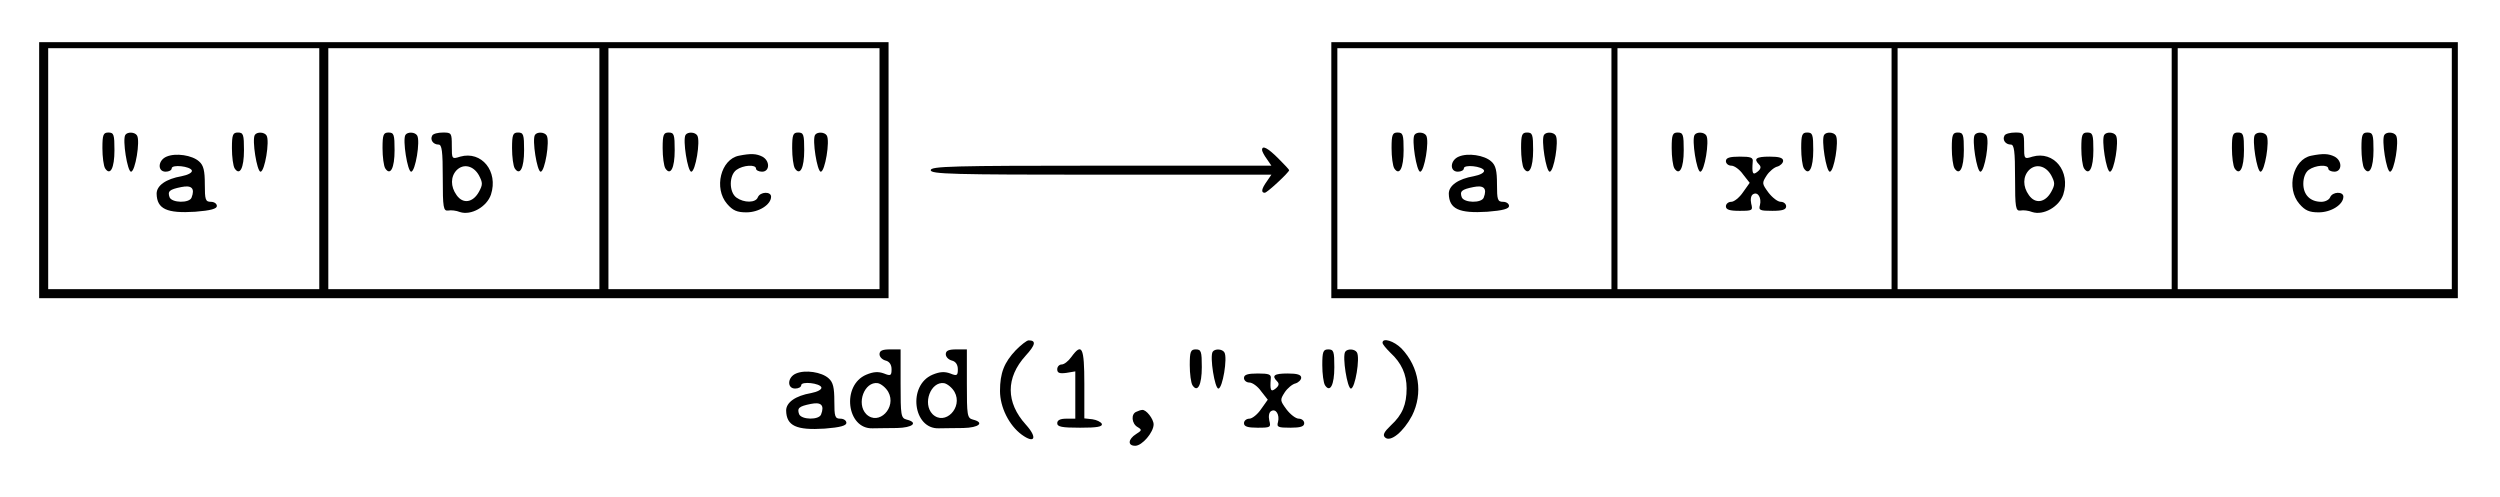
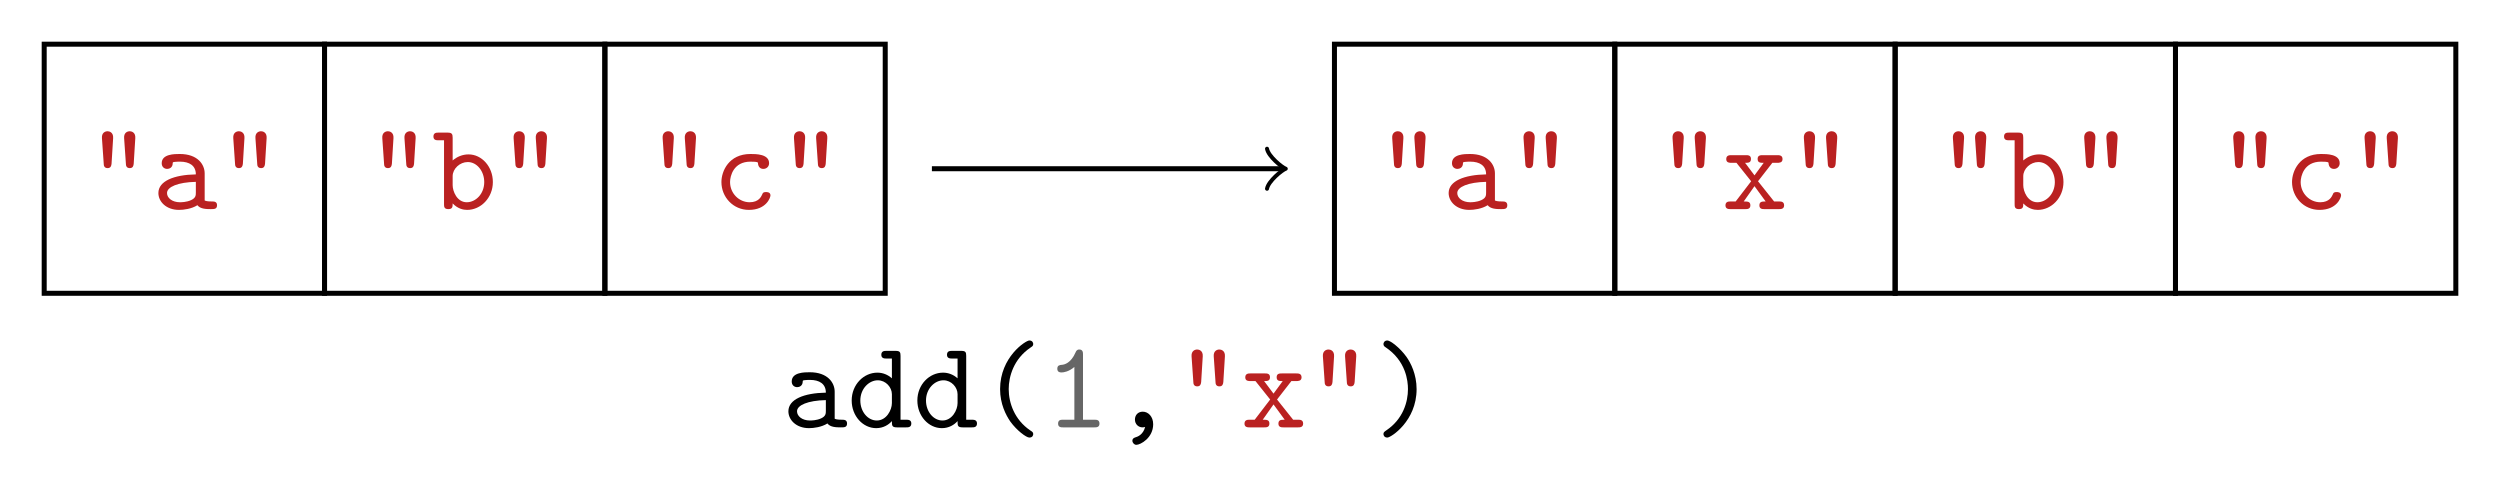
- <svg xmlns="http://www.w3.org/2000/svg" version="1.0" width="830pt" height="165pt" viewBox="0 0 830 165" preserveAspectRatio="xMidYMid meet">
-   <g transform="translate(0,165) scale(0.1,-0.1)" fill="#000000" stroke="none">
-     <path d="M130 1085 l0 -425 1410 0 1410 0 0 425 0 425 -1410 0 -1410 0 0 -425z m930 5 l0 -400 -450 0 -450 0 0 400 0 400 450 0 450 0 0 -400z m930 0 l0 -400 -450 0 -450 0 0 400 0 400 450 0 450 0 0 -400z m930 0 l0 -400 -450 0 -450 0 0 400 0 400 450 0 450 0 0 -400z" />
-     <path d="M340 1158 c0 -29 4 -59 9 -67 17 -26 31 1 31 60 0 52 -2 59 -20 59 -17 0 -20 -7 -20 -52z" />
-     <path d="M416 1202 c-10 -16 7 -122 19 -122 14 0 31 102 20 120 -7 12 -32 13 -39 2z" />
-     <path d="M770 1158 c0 -29 4 -59 9 -67 17 -26 31 1 31 60 0 52 -2 59 -20 59 -17 0 -20 -7 -20 -52z" />
-     <path d="M846 1202 c-10 -16 7 -122 19 -122 14 0 31 102 20 120 -7 12 -32 13 -39 2z" />
-     <path d="M553 1130 c-29 -12 -31 -50 -3 -50 11 0 20 5 20 11 0 14 62 7 67 -7 2 -7 -13 -15 -34 -19 -52 -9 -83 -31 -83 -58 1 -51 34 -66 128 -60 52 4 72 10 72 19 0 8 -9 14 -20 14 -18 0 -20 7 -20 58 0 45 -4 63 -19 76 -23 21 -78 29 -108 16z m83 -136 c-7 -19 -65 -18 -73 1 -7 20 -1 26 39 34 34 7 46 -4 34 -35z" />
-     <path d="M1270 1158 c0 -29 4 -59 9 -67 17 -26 31 1 31 60 0 52 -2 59 -20 59 -17 0 -20 -7 -20 -52z" />
-     <path d="M1346 1202 c-10 -16 7 -122 19 -122 14 0 31 102 20 120 -7 12 -32 13 -39 2z" />
-     <path d="M1435 1200 c-8 -14 3 -30 21 -30 11 0 14 -21 14 -111 0 -99 2 -110 18 -108 9 2 27 0 39 -5 37 -12 89 17 103 58 25 77 -31 146 -102 126 -28 -9 -28 -8 -28 36 0 42 -1 44 -29 44 -17 0 -33 -4 -36 -10z m155 -132 c13 -25 13 -31 0 -55 -20 -36 -53 -41 -74 -11 -21 29 -20 62 0 83 23 23 56 15 74 -17z" />
-     <path d="M1700 1158 c0 -29 4 -59 9 -67 17 -26 31 1 31 60 0 52 -2 59 -20 59 -17 0 -20 -7 -20 -52z" />
-     <path d="M1776 1202 c-10 -16 7 -122 19 -122 14 0 31 102 20 120 -7 12 -32 13 -39 2z" />
-     <path d="M2200 1158 c0 -29 4 -59 9 -67 17 -26 31 1 31 60 0 52 -2 59 -20 59 -17 0 -20 -7 -20 -52z" />
-     <path d="M2276 1202 c-10 -16 7 -122 19 -122 14 0 31 102 20 120 -7 12 -32 13 -39 2z" />
-     <path d="M2630 1158 c0 -29 4 -59 9 -67 17 -26 31 1 31 60 0 52 -2 59 -20 59 -17 0 -20 -7 -20 -52z" />
-     <path d="M2706 1202 c-10 -16 7 -122 19 -122 14 0 31 102 20 120 -7 12 -32 13 -39 2z" />
-     <path d="M2453 1133 c-60 -12 -84 -108 -39 -160 19 -22 33 -28 64 -28 42 0 82 26 82 52 0 18 -36 17 -44 -2 -7 -19 -46 -19 -71 -1 -25 18 -25 74 0 92 22 16 65 19 65 4 0 -5 9 -10 20 -10 26 0 27 36 1 50 -20 10 -38 11 -78 3z" />
-     <path d="M4420 1085 l0 -425 1870 0 1870 0 0 425 0 425 -1870 0 -1870 0 0 -425z m930 5 l0 -400 -455 0 -455 0 0 400 0 400 455 0 455 0 0 -400z m930 0 l0 -400 -455 0 -455 0 0 400 0 400 455 0 455 0 0 -400z m930 0 l0 -400 -455 0 -455 0 0 400 0 400 455 0 455 0 0 -400z m930 0 l0 -400 -455 0 -455 0 0 400 0 400 455 0 455 0 0 -400z" />
-     <path d="M4620 1158 c0 -29 4 -59 9 -67 17 -26 31 1 31 60 0 52 -2 59 -20 59 -17 0 -20 -7 -20 -52z" />
-     <path d="M4696 1202 c-10 -16 7 -122 19 -122 14 0 31 102 20 120 -7 12 -32 13 -39 2z" />
-     <path d="M5050 1158 c0 -29 4 -59 9 -67 17 -26 31 1 31 60 0 52 -2 59 -20 59 -17 0 -20 -7 -20 -52z" />
-     <path d="M5126 1202 c-10 -16 7 -122 19 -122 14 0 31 102 20 120 -7 12 -32 13 -39 2z" />
-     <path d="M4843 1130 c-29 -12 -31 -50 -3 -50 11 0 20 5 20 11 0 14 62 7 67 -7 2 -7 -13 -15 -34 -19 -52 -9 -83 -31 -83 -58 1 -51 34 -66 128 -60 52 4 72 10 72 19 0 8 -9 14 -20 14 -18 0 -20 7 -20 58 0 45 -4 63 -19 76 -23 21 -78 29 -108 16z m83 -136 c-7 -19 -65 -18 -73 1 -7 20 -1 26 39 34 34 7 46 -4 34 -35z" />
-     <path d="M5550 1158 c0 -29 4 -59 9 -67 17 -26 31 1 31 60 0 52 -2 59 -20 59 -17 0 -20 -7 -20 -52z" />
-     <path d="M5626 1202 c-10 -16 7 -122 19 -122 14 0 31 102 20 120 -7 12 -32 13 -39 2z" />
-     <path d="M5980 1158 c0 -29 4 -59 9 -67 17 -26 31 1 31 60 0 52 -2 59 -20 59 -17 0 -20 -7 -20 -52z" />
-     <path d="M6056 1202 c-10 -16 7 -122 19 -122 14 0 31 102 20 120 -7 12 -32 13 -39 2z" />
-     <path d="M5730 1115 c0 -8 8 -15 18 -15 10 0 28 -13 39 -29 l22 -28 -22 -31 c-12 -18 -30 -32 -39 -32 -10 0 -18 -7 -18 -15 0 -11 12 -15 45 -15 43 0 45 1 39 24 -3 14 -1 27 6 31 16 10 29 -12 23 -36 -5 -17 0 -19 41 -19 34 0 46 4 46 15 0 8 -8 15 -18 15 -10 0 -28 14 -41 31 -21 29 -22 31 -6 56 9 14 26 28 36 30 10 3 19 12 19 19 0 10 -13 14 -45 14 -45 0 -54 -7 -35 -26 8 -8 6 -15 -5 -24 -16 -13 -19 -6 -16 33 2 14 -6 17 -43 17 -34 0 -46 -4 -46 -15z" />
-     <path d="M6480 1158 c0 -29 4 -59 9 -67 17 -26 31 1 31 60 0 52 -2 59 -20 59 -17 0 -20 -7 -20 -52z" />
-     <path d="M6556 1202 c-10 -16 7 -122 19 -122 14 0 31 102 20 120 -7 12 -32 13 -39 2z" />
-     <path d="M6655 1200 c-8 -14 3 -30 21 -30 11 0 14 -21 14 -111 0 -99 2 -110 18 -108 9 2 27 0 39 -5 37 -12 89 17 103 58 25 77 -31 146 -102 126 -28 -9 -28 -8 -28 36 0 42 -1 44 -29 44 -17 0 -33 -4 -36 -10z m155 -132 c13 -25 13 -31 0 -55 -20 -36 -53 -41 -74 -11 -21 29 -20 62 0 83 23 23 56 15 74 -17z" />
-     <path d="M6910 1158 c0 -29 4 -59 9 -67 17 -26 31 1 31 60 0 52 -2 59 -20 59 -17 0 -20 -7 -20 -52z" />
-     <path d="M6986 1202 c-10 -16 7 -122 19 -122 14 0 31 102 20 120 -7 12 -32 13 -39 2z" />
-     <path d="M7410 1158 c0 -29 4 -59 9 -67 17 -26 31 1 31 60 0 52 -2 59 -20 59 -17 0 -20 -7 -20 -52z" />
-     <path d="M7486 1202 c-10 -16 7 -122 19 -122 14 0 31 102 20 120 -7 12 -32 13 -39 2z" />
-     <path d="M7840 1158 c0 -29 4 -59 9 -67 17 -26 31 1 31 60 0 52 -2 59 -20 59 -17 0 -20 -7 -20 -52z" />
-     <path d="M7916 1202 c-10 -16 7 -122 19 -122 14 0 31 102 20 120 -7 12 -32 13 -39 2z" />
-     <path d="M7673 1133 c-60 -12 -84 -108 -39 -160 19 -22 33 -28 64 -28 42 0 82 26 82 52 0 18 -36 17 -44 -2 -3 -8 -16 -15 -29 -15 -37 0 -60 23 -60 60 0 20 7 38 18 46 22 16 65 19 65 4 0 -5 9 -10 20 -10 26 0 27 36 1 50 -20 10 -38 11 -78 3z" />
-     <path d="M4190 1152 c0 -4 7 -18 16 -30 l15 -22 -565 0 c-496 0 -566 -2 -566 -15 0 -13 70 -15 566 -15 l565 0 -15 -22 c-18 -25 -20 -38 -7 -38 8 0 81 68 81 75 0 2 -16 19 -36 39 -35 35 -54 45 -54 28z" />
-     <path d="M3373 488 c-39 -41 -53 -76 -53 -136 0 -54 30 -114 72 -145 44 -32 53 -10 14 33 -67 74 -67 156 -1 229 33 36 36 51 10 51 -6 0 -25 -15 -42 -32z" />
-     <path d="M4590 512 c0 -5 12 -19 26 -33 37 -34 54 -72 54 -118 0 -54 -14 -88 -52 -123 -23 -22 -28 -32 -20 -40 18 -18 62 19 90 72 37 74 24 161 -35 223 -25 25 -63 37 -63 19z" />
-     <path d="M2920 474 c0 -9 9 -18 20 -21 13 -3 20 -14 20 -29 0 -21 -3 -23 -25 -14 -19 7 -35 6 -59 -4 -83 -35 -65 -181 21 -178 16 0 52 1 81 1 52 1 72 18 32 28 -19 5 -20 14 -20 119 l0 114 -35 0 c-25 0 -35 -4 -35 -16z m29 -125 c29 -52 -32 -114 -73 -74 -34 35 -6 109 38 103 11 -2 27 -15 35 -29z" />
-     <path d="M3140 474 c0 -9 9 -18 20 -21 13 -3 20 -14 20 -29 0 -21 -3 -23 -25 -14 -19 7 -35 6 -59 -4 -83 -35 -65 -181 21 -178 16 0 52 1 81 1 52 1 72 18 32 28 -19 5 -20 14 -20 119 l0 114 -35 0 c-25 0 -35 -4 -35 -16z m29 -125 c29 -52 -32 -114 -73 -74 -34 35 -6 109 38 103 11 -2 27 -15 35 -29z" />
-     <path d="M3557 465 c-10 -14 -24 -25 -32 -25 -8 0 -15 -7 -15 -16 0 -12 7 -15 30 -12 l30 5 0 -79 0 -78 -30 0 c-20 0 -30 -5 -30 -15 0 -12 15 -15 76 -15 56 0 75 3 72 13 -3 6 -17 13 -31 15 l-27 3 0 115 c0 122 -8 137 -43 89z" />
-     <path d="M3950 438 c0 -29 4 -59 9 -67 17 -26 31 1 31 60 0 52 -2 59 -20 59 -17 0 -20 -7 -20 -52z" />
-     <path d="M4026 482 c-10 -16 7 -122 19 -122 14 0 31 102 20 120 -7 12 -32 13 -39 2z" />
-     <path d="M4390 438 c0 -29 4 -59 9 -67 17 -26 31 1 31 60 0 52 -2 59 -20 59 -17 0 -20 -7 -20 -52z" />
-     <path d="M4466 482 c-10 -16 7 -122 19 -122 14 0 31 102 20 120 -7 12 -32 13 -39 2z" />
-     <path d="M2643 410 c-29 -12 -31 -50 -3 -50 11 0 20 5 20 11 0 14 62 7 67 -7 2 -7 -13 -15 -34 -19 -52 -9 -83 -31 -83 -58 1 -51 34 -66 128 -60 52 4 72 10 72 19 0 8 -9 14 -20 14 -18 0 -20 7 -20 58 0 45 -4 63 -19 76 -23 21 -78 29 -108 16z m83 -136 c-7 -19 -65 -18 -73 1 -7 20 -1 26 39 34 34 7 46 -4 34 -35z" />
-     <path d="M4130 395 c0 -8 8 -15 18 -15 10 0 28 -13 39 -29 l22 -28 -22 -31 c-12 -18 -30 -32 -39 -32 -10 0 -18 -7 -18 -15 0 -11 12 -15 45 -15 43 0 45 1 39 24 -3 14 -1 27 6 31 16 10 29 -12 23 -36 -5 -17 0 -19 41 -19 34 0 46 4 46 15 0 8 -8 15 -18 15 -10 0 -28 14 -41 31 -21 29 -22 31 -6 56 9 14 26 28 36 30 10 3 19 12 19 19 0 10 -13 14 -45 14 -45 0 -54 -7 -35 -26 8 -8 6 -15 -5 -24 -16 -13 -19 -6 -16 33 2 14 -6 17 -43 17 -34 0 -46 -4 -46 -15z" />
-     <path d="M3773 283 c-19 -7 -16 -40 4 -51 15 -9 14 -11 -5 -23 -27 -17 -29 -39 -3 -39 23 0 61 45 61 71 0 18 -25 50 -38 48 -4 0 -13 -3 -19 -6z" />
+ <svg xmlns="http://www.w3.org/2000/svg" xmlns:xlink="http://www.w3.org/1999/xlink" width="199.148pt" height="39.509pt" viewBox="0 0 199.148 39.509" version="1.1">
+   <defs>
+     <g>
+       <symbol overflow="visible" id="glyph0-0">
+         <path style="stroke:none;" d="" />
+       </symbol>
+       <symbol overflow="visible" id="glyph0-1">
+         <path style="stroke:none;" d="M 2.172 -5.656 C 2.203 -6.125 1.859 -6.203 1.734 -6.203 C 1.547 -6.203 1.25 -6.094 1.281 -5.656 L 1.422 -3.625 C 1.422 -3.484 1.453 -3.266 1.734 -3.266 C 1.984 -3.266 2.031 -3.453 2.047 -3.625 Z M 3.938 -5.656 C 3.969 -6.125 3.625 -6.203 3.5 -6.203 C 3.312 -6.203 3.016 -6.094 3.047 -5.656 L 3.188 -3.625 C 3.188 -3.484 3.219 -3.266 3.5 -3.266 C 3.75 -3.266 3.797 -3.453 3.812 -3.625 Z M 3.938 -5.656 " />
+       </symbol>
+       <symbol overflow="visible" id="glyph0-2">
+         <path style="stroke:none;" d="M 3.656 -0.312 C 3.875 -0.016 4.344 0 4.719 0 C 5 0 5.219 0 5.219 -0.312 C 5.219 -0.609 4.969 -0.609 4.828 -0.609 C 4.406 -0.609 4.312 -0.656 4.234 -0.688 L 4.234 -2.844 C 4.234 -3.547 3.688 -4.391 2.25 -4.391 C 1.828 -4.391 0.812 -4.391 0.812 -3.656 C 0.812 -3.359 1.016 -3.203 1.25 -3.203 C 1.406 -3.203 1.688 -3.297 1.688 -3.656 C 1.688 -3.734 1.703 -3.75 1.906 -3.766 C 2.047 -3.781 2.172 -3.781 2.266 -3.781 C 3.016 -3.781 3.531 -3.469 3.531 -2.766 C 1.781 -2.734 0.547 -2.234 0.547 -1.281 C 0.547 -0.594 1.172 0.062 2.188 0.062 C 2.562 0.062 3.188 -0.016 3.656 -0.312 Z M 3.531 -2.172 L 3.531 -1.328 C 3.531 -1.109 3.531 -0.891 3.156 -0.719 C 2.797 -0.547 2.344 -0.547 2.266 -0.547 C 1.641 -0.547 1.234 -0.891 1.234 -1.281 C 1.234 -1.766 2.094 -2.141 3.531 -2.172 Z M 3.531 -2.172 " />
+       </symbol>
+       <symbol overflow="visible" id="glyph0-3">
+         <path style="stroke:none;" d="M 1.656 -3.875 L 1.656 -5.688 C 1.656 -5.984 1.594 -6.094 1.25 -6.094 L 0.531 -6.094 C 0.375 -6.094 0.125 -6.094 0.125 -5.781 C 0.125 -5.484 0.375 -5.484 0.516 -5.484 L 0.969 -5.484 L 0.969 -0.406 C 0.969 -0.203 0.969 0 1.312 0 C 1.656 0 1.656 -0.203 1.656 -0.453 C 2.062 -0.031 2.5 0.062 2.812 0.062 C 3.891 0.062 4.859 -0.891 4.859 -2.156 C 4.859 -3.375 3.984 -4.359 2.922 -4.359 C 2.438 -4.359 2 -4.172 1.656 -3.875 Z M 1.656 -1.906 L 1.656 -2.625 C 1.656 -3.219 2.234 -3.75 2.859 -3.75 C 3.594 -3.75 4.172 -3.016 4.172 -2.156 C 4.172 -1.203 3.484 -0.547 2.781 -0.547 C 2 -0.547 1.656 -1.422 1.656 -1.906 Z M 1.656 -1.906 " />
+       </symbol>
+       <symbol overflow="visible" id="glyph0-4">
+         <path style="stroke:none;" d="M 4.641 -1.094 C 4.641 -1.359 4.359 -1.359 4.297 -1.359 C 4.141 -1.359 4.031 -1.344 3.969 -1.141 C 3.906 -1.016 3.719 -0.547 2.984 -0.547 C 2.141 -0.547 1.422 -1.25 1.422 -2.156 C 1.422 -2.625 1.688 -3.781 3.047 -3.781 C 3.25 -3.781 3.641 -3.781 3.641 -3.688 C 3.656 -3.344 3.844 -3.203 4.078 -3.203 C 4.312 -3.203 4.531 -3.375 4.531 -3.656 C 4.531 -4.391 3.484 -4.391 3.047 -4.391 C 1.328 -4.391 0.734 -3.031 0.734 -2.156 C 0.734 -0.953 1.672 0.062 2.922 0.062 C 4.312 0.062 4.641 -0.922 4.641 -1.094 Z M 4.641 -1.094 " />
+       </symbol>
+       <symbol overflow="visible" id="glyph0-5">
+         <path style="stroke:none;" d="M 2.859 -2.219 L 4 -3.688 L 4.391 -3.688 C 4.531 -3.688 4.812 -3.688 4.812 -3.984 C 4.812 -4.297 4.547 -4.297 4.391 -4.297 L 3.234 -4.297 C 3.078 -4.297 2.828 -4.297 2.828 -4 C 2.828 -3.688 3.047 -3.688 3.312 -3.688 L 2.578 -2.688 L 1.828 -3.688 C 2.078 -3.688 2.297 -3.688 2.297 -4 C 2.297 -4.297 2.047 -4.297 1.906 -4.297 L 0.734 -4.297 C 0.594 -4.297 0.328 -4.297 0.328 -3.984 C 0.328 -3.688 0.594 -3.688 0.734 -3.688 L 1.141 -3.688 L 2.312 -2.219 L 1.078 -0.609 L 0.672 -0.609 C 0.531 -0.609 0.266 -0.609 0.266 -0.297 C 0.266 0 0.531 0 0.672 0 L 1.844 0 C 2 0 2.25 0 2.25 -0.297 C 2.25 -0.609 2.031 -0.609 1.719 -0.609 L 2.578 -1.828 L 3.469 -0.609 C 3.188 -0.609 2.969 -0.609 2.969 -0.297 C 2.969 0 3.219 0 3.375 0 L 4.531 0 C 4.672 0 4.938 0 4.938 -0.297 C 4.938 -0.609 4.688 -0.609 4.531 -0.609 L 4.141 -0.609 Z M 2.859 -2.219 " />
+       </symbol>
+       <symbol overflow="visible" id="glyph0-6">
+         <path style="stroke:none;" d="M 3.562 -0.5 C 3.562 -0.141 3.562 0 3.969 0 L 4.688 0 C 4.859 0 5.109 0 5.109 -0.312 C 5.109 -0.609 4.844 -0.609 4.703 -0.609 L 4.25 -0.609 L 4.25 -5.688 C 4.25 -5.984 4.203 -6.094 3.859 -6.094 L 3.125 -6.094 C 2.969 -6.094 2.719 -6.094 2.719 -5.781 C 2.719 -5.484 2.984 -5.484 3.125 -5.484 L 3.562 -5.484 L 3.562 -3.906 C 3.234 -4.203 2.828 -4.359 2.406 -4.359 C 1.312 -4.359 0.359 -3.406 0.359 -2.141 C 0.359 -0.906 1.25 0.062 2.312 0.062 C 2.875 0.062 3.297 -0.203 3.562 -0.5 Z M 3.562 -2.641 L 3.562 -1.938 C 3.562 -1.375 3.125 -0.547 2.359 -0.547 C 1.641 -0.547 1.047 -1.25 1.047 -2.141 C 1.047 -3.094 1.75 -3.75 2.438 -3.75 C 3.078 -3.75 3.562 -3.188 3.562 -2.641 Z M 3.562 -2.641 " />
+       </symbol>
+       <symbol overflow="visible" id="glyph0-7">
+         <path style="stroke:none;" d="M 4.359 0.531 C 4.359 0.391 4.281 0.344 4.109 0.234 C 2.875 -0.609 2.406 -1.938 2.406 -3.047 C 2.406 -4.047 2.797 -5.438 4.125 -6.344 C 4.281 -6.453 4.359 -6.484 4.359 -6.641 C 4.359 -6.719 4.312 -6.922 4.047 -6.922 C 3.766 -6.922 1.719 -5.609 1.719 -3.047 C 1.719 -1.859 2.188 -0.969 2.531 -0.469 C 3.062 0.266 3.812 0.812 4.047 0.812 C 4.312 0.812 4.359 0.625 4.359 0.531 Z M 4.359 0.531 " />
+       </symbol>
+       <symbol overflow="visible" id="glyph0-8">
+         <path style="stroke:none;" d="M 3.094 -5.797 C 3.094 -5.953 3.094 -6.203 2.797 -6.203 C 2.609 -6.203 2.547 -6.078 2.5 -5.969 C 2.125 -5.109 1.609 -5 1.422 -4.984 C 1.25 -4.969 1.047 -4.953 1.047 -4.672 C 1.047 -4.422 1.219 -4.375 1.375 -4.375 C 1.562 -4.375 1.969 -4.438 2.406 -4.812 L 2.406 -0.609 L 1.5 -0.609 C 1.344 -0.609 1.109 -0.609 1.109 -0.297 C 1.109 0 1.359 0 1.5 0 L 4 0 C 4.156 0 4.406 0 4.406 -0.297 C 4.406 -0.609 4.172 -0.609 4 -0.609 L 3.094 -0.609 Z M 3.094 -5.797 " />
+       </symbol>
+       <symbol overflow="visible" id="glyph0-9">
+         <path style="stroke:none;" d="M 2.812 -0.031 C 2.656 0.594 2.188 0.75 2.078 0.781 C 1.969 0.812 1.797 0.875 1.797 1.062 C 1.797 1.219 1.938 1.391 2.109 1.391 C 2.438 1.391 3.453 0.844 3.453 -0.25 C 3.453 -0.859 3.062 -1.25 2.625 -1.25 C 2.219 -1.25 2 -0.953 2 -0.625 C 2 -0.25 2.281 0 2.609 0 C 2.672 0 2.734 -0.016 2.812 -0.031 Z M 2.812 -0.031 " />
+       </symbol>
+       <symbol overflow="visible" id="glyph0-10">
+         <path style="stroke:none;" d="M 3.516 -3.047 C 3.516 -4.234 3.047 -5.141 2.703 -5.625 C 2.172 -6.359 1.422 -6.922 1.188 -6.922 C 0.938 -6.922 0.875 -6.719 0.875 -6.641 C 0.875 -6.484 0.984 -6.422 1.031 -6.391 C 2.672 -5.297 2.828 -3.703 2.828 -3.047 C 2.828 -2.047 2.453 -0.672 1.109 0.234 C 0.953 0.344 0.875 0.391 0.875 0.531 C 0.875 0.625 0.938 0.812 1.188 0.812 C 1.469 0.812 3.516 -0.5 3.516 -3.047 Z M 3.516 -3.047 " />
+       </symbol>
+     </g>
+   </defs>
+   <g id="surface1">
+     <path style="fill:none;stroke-width:0.399;stroke-linecap:butt;stroke-linejoin:miter;stroke:rgb(0%,0%,0%);stroke-opacity:1;stroke-miterlimit:10;" d="M -11.166 -9.922 L 11.166 -9.922 L 11.166 9.921 L -11.166 9.921 Z M -11.166 -9.922 " transform="matrix(1,0,0,-1,14.686,13.441)" />
+     <g style="fill:rgb(73%,12.999%,12.999%);fill-opacity:1;">
+       <use xlink:href="#glyph0-1" x="6.84" y="16.658" />
+       <use xlink:href="#glyph0-2" x="12.07" y="16.658" />
+       <use xlink:href="#glyph0-1" x="17.301" y="16.658" />
+     </g>
+     <path style="fill:none;stroke-width:0.399;stroke-linecap:butt;stroke-linejoin:miter;stroke:rgb(0%,0%,0%);stroke-opacity:1;stroke-miterlimit:10;" d="M -11.166 -9.922 L 11.166 -9.922 L 11.166 9.921 L -11.166 9.921 Z M -11.166 -9.922 " transform="matrix(1,0,0,-1,37.018,13.441)" />
+     <g style="fill:rgb(73%,12.999%,12.999%);fill-opacity:1;">
+       <use xlink:href="#glyph0-1" x="29.172" y="16.658" />
+       <use xlink:href="#glyph0-3" x="34.402" y="16.658" />
+       <use xlink:href="#glyph0-1" x="39.633" y="16.658" />
+     </g>
+     <path style="fill:none;stroke-width:0.399;stroke-linecap:butt;stroke-linejoin:miter;stroke:rgb(0%,0%,0%);stroke-opacity:1;stroke-miterlimit:10;" d="M -11.166 -9.922 L 11.166 -9.922 L 11.166 9.921 L -11.166 9.921 Z M -11.166 -9.922 " transform="matrix(1,0,0,-1,59.35,13.441)" />
+     <g style="fill:rgb(73%,12.999%,12.999%);fill-opacity:1;">
+       <use xlink:href="#glyph0-1" x="51.504" y="16.658" />
+       <use xlink:href="#glyph0-4" x="56.734" y="16.658" />
+       <use xlink:href="#glyph0-1" x="61.965" y="16.658" />
+     </g>
+     <path style="fill:none;stroke-width:0.399;stroke-linecap:butt;stroke-linejoin:miter;stroke:rgb(0%,0%,0%);stroke-opacity:1;stroke-miterlimit:10;" d="M -11.165 -9.922 L 11.167 -9.922 L 11.167 9.921 L -11.165 9.921 Z M -11.165 -9.922 " transform="matrix(1,0,0,-1,117.466,13.441)" />
+     <g style="fill:rgb(73%,12.999%,12.999%);fill-opacity:1;">
+       <use xlink:href="#glyph0-1" x="109.621" y="16.658" />
+       <use xlink:href="#glyph0-2" x="114.851" y="16.658" />
+       <use xlink:href="#glyph0-1" x="120.082" y="16.658" />
+     </g>
+     <path style="fill:none;stroke-width:0.399;stroke-linecap:butt;stroke-linejoin:miter;stroke:rgb(0%,0%,0%);stroke-opacity:1;stroke-miterlimit:10;" d="M -11.166 -9.922 L 11.166 -9.922 L 11.166 9.921 L -11.166 9.921 Z M -11.166 -9.922 " transform="matrix(1,0,0,-1,139.799,13.441)" />
+     <g style="fill:rgb(73%,12.999%,12.999%);fill-opacity:1;">
+       <use xlink:href="#glyph0-1" x="131.953" y="16.658" />
+       <use xlink:href="#glyph0-5" x="137.183" y="16.658" />
+       <use xlink:href="#glyph0-1" x="142.414" y="16.658" />
+     </g>
+     <path style="fill:none;stroke-width:0.399;stroke-linecap:butt;stroke-linejoin:miter;stroke:rgb(0%,0%,0%);stroke-opacity:1;stroke-miterlimit:10;" d="M -11.166 -9.922 L 11.166 -9.922 L 11.166 9.921 L -11.166 9.921 Z M -11.166 -9.922 " transform="matrix(1,0,0,-1,162.131,13.441)" />
+     <g style="fill:rgb(73%,12.999%,12.999%);fill-opacity:1;">
+       <use xlink:href="#glyph0-1" x="154.285" y="16.658" />
+       <use xlink:href="#glyph0-3" x="159.515" y="16.658" />
+       <use xlink:href="#glyph0-1" x="164.746" y="16.658" />
+     </g>
+     <path style="fill:none;stroke-width:0.399;stroke-linecap:butt;stroke-linejoin:miter;stroke:rgb(0%,0%,0%);stroke-opacity:1;stroke-miterlimit:10;" d="M -11.166 -9.922 L 11.166 -9.922 L 11.166 9.921 L -11.166 9.921 Z M -11.166 -9.922 " transform="matrix(1,0,0,-1,184.463,13.441)" />
+     <g style="fill:rgb(73%,12.999%,12.999%);fill-opacity:1;">
+       <use xlink:href="#glyph0-1" x="176.617" y="16.658" />
+       <use xlink:href="#glyph0-4" x="181.847" y="16.658" />
+       <use xlink:href="#glyph0-1" x="187.078" y="16.658" />
+     </g>
+     <path style="fill:none;stroke-width:0.399;stroke-linecap:butt;stroke-linejoin:miter;stroke:rgb(0%,0%,0%);stroke-opacity:1;stroke-miterlimit:10;" d="M 37.216 -0 L 65.107 -0 " transform="matrix(1,0,0,-1,37.018,13.441)" />
+     <path style="fill:none;stroke-width:0.319;stroke-linecap:round;stroke-linejoin:round;stroke:rgb(0%,0%,0%);stroke-opacity:1;stroke-miterlimit:10;" d="M -1.194 1.593 C -1.097 0.996 0.001 0.101 0.298 -0 C 0.001 -0.098 -1.097 -0.997 -1.194 -1.594 " transform="matrix(1,0,0,-1,102.1241,13.441)" />
+     <g style="fill:rgb(0%,0%,0%);fill-opacity:1;">
+       <use xlink:href="#glyph0-2" x="62.256" y="34.044" />
+       <use xlink:href="#glyph0-6" x="67.486" y="34.044" />
+       <use xlink:href="#glyph0-6" x="72.717" y="34.044" />
+       <use xlink:href="#glyph0-7" x="77.947" y="34.044" />
+     </g>
+     <g style="fill:rgb(39.999%,39.999%,39.999%);fill-opacity:1;">
+       <use xlink:href="#glyph0-8" x="83.177" y="34.044" />
+     </g>
+     <g style="fill:rgb(0%,0%,0%);fill-opacity:1;">
+       <use xlink:href="#glyph0-9" x="88.408" y="34.044" />
+     </g>
+     <g style="fill:rgb(73%,12.999%,12.999%);fill-opacity:1;">
+       <use xlink:href="#glyph0-1" x="93.638" y="34.044" />
+       <use xlink:href="#glyph0-5" x="98.869" y="34.044" />
+       <use xlink:href="#glyph0-1" x="104.099" y="34.044" />
+     </g>
+     <g style="fill:rgb(0%,0%,0%);fill-opacity:1;">
+       <use xlink:href="#glyph0-10" x="109.329" y="34.044" />
+     </g>
  </g>
</svg>
